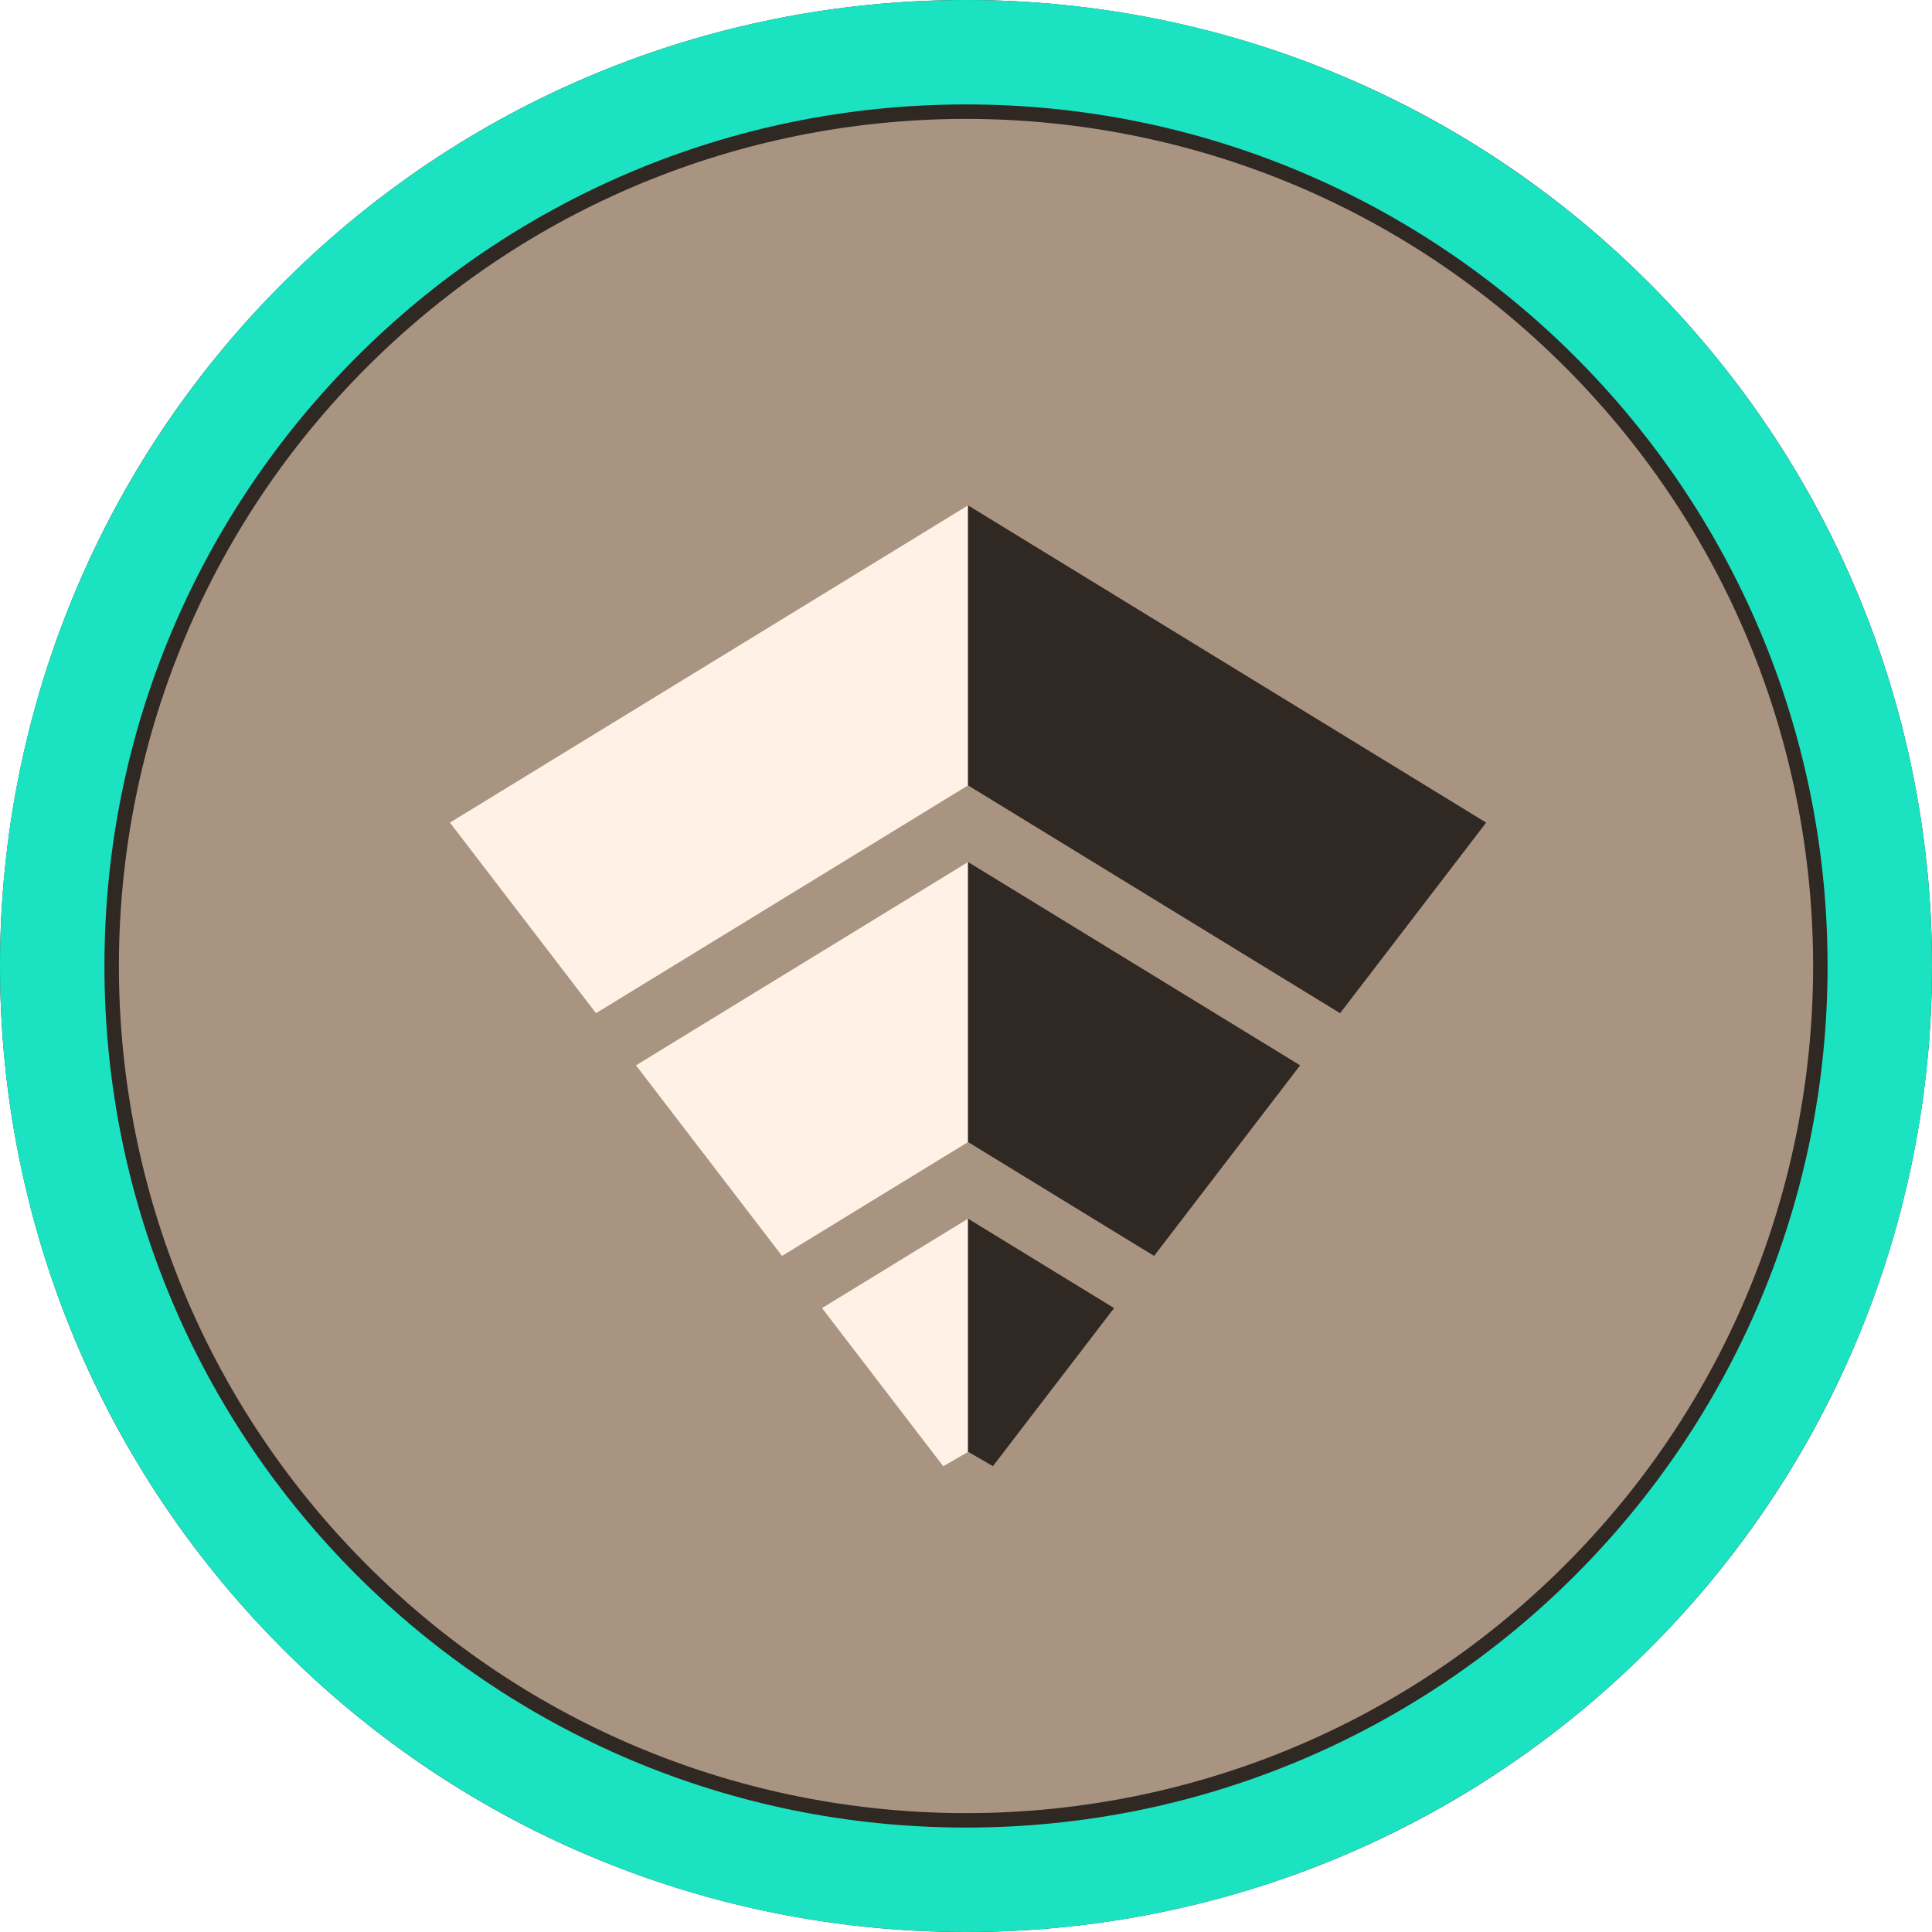
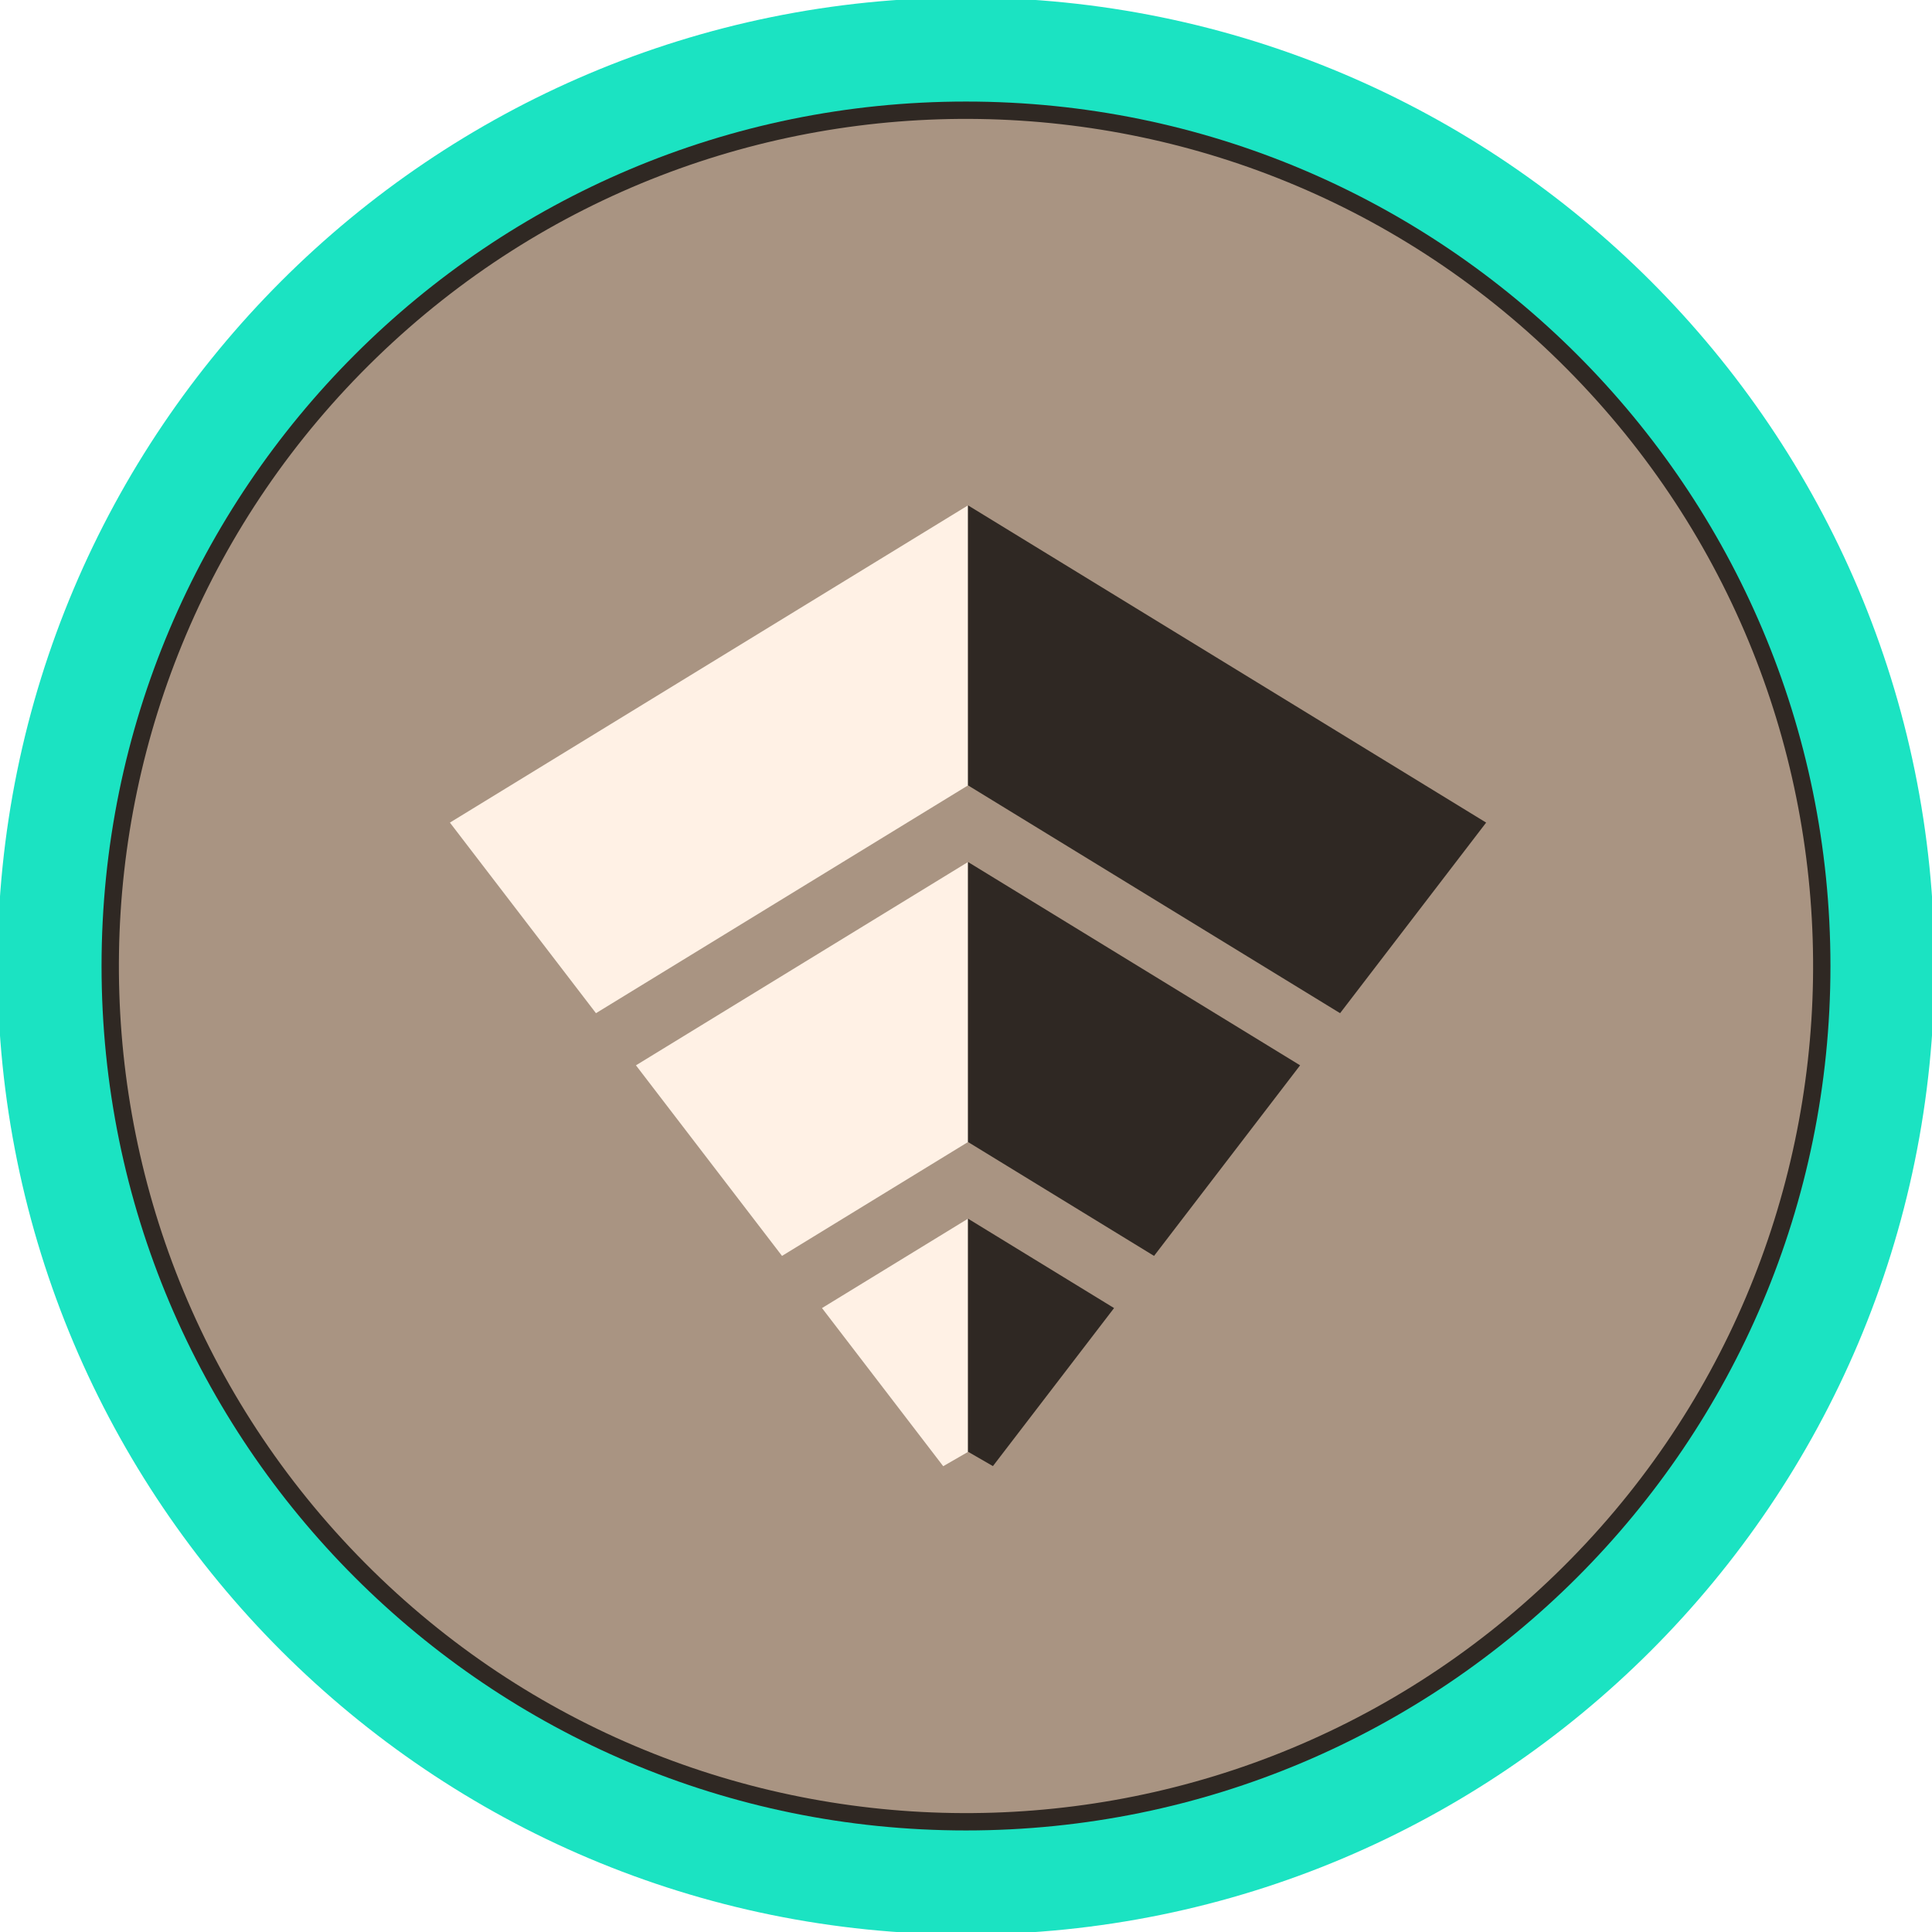
- <svg xmlns="http://www.w3.org/2000/svg" width="37" height="37" viewBox="0 0 37 37">
-   <g width="37" height="37" fill="none" viewBox="0 0 37 37" transform="translate(0.0003216718, 0.0003216718) scale(0.0474359, 0.0474359)">
-     <path fill="#2F2823" d="M109.85 661.323C-39.997 506.6-36.045 259.698 118.677 109.85 273.4-39.997 520.302-36.045 670.15 118.677 819.997 273.4 816.045 520.302 661.323 670.15 506.6 819.997 259.698 816.045 109.85 661.323" />
-     <path fill="#A99482" d="M144.33 627.929C12.926 492.249 16.391 275.735 152.071 144.33s352.194-127.939 483.599 7.741 127.939 352.194-7.741 483.599-352.194 127.939-483.599-7.741" />
-     <path fill="#FFF1E5" d="m331.861 528.103 48.942 63.845 10.026-5.788.017.009v-94.177zm-75.11-98.003 58.975 76.948v-.01l75.12-45.992v-113.05zm0-143.987-75.11 45.993 58.973 76.949v-.01l150.232-91.985-.001-113.05z" />
-     <path fill="#2F2823" d="m390.793 586.228.118-.068 9.957 5.747 48.909-63.804-58.984-36.111zm0-125.182 75.12 45.992v.01l58.975-76.948-134.095-82.104zm0-143.986 150.231 91.985v.01l58.974-76.949-75.11-45.993-134.094-82.103z" />
-   </g>
-   <circle cx="18.5" cy="18.5" r="17.5" stroke="#1BE3C2" stroke-width="2" fill="none" />
+ <svg xmlns="http://www.w3.org/2000/svg" width="37" height="37" viewBox="0 0 780 780" fill="none">
+   <path fill="#2F2823" d="M109.85 661.323C-39.997 506.6-36.045 259.698 118.677 109.85 273.4-39.997 520.302-36.045 670.15 118.677 819.997 273.4 816.045 520.302 661.323 670.15 506.6 819.997 259.698 816.045 109.85 661.323" />
+   <path fill="#A99482" d="M144.33 627.929C12.926 492.249 16.391 275.735 152.071 144.33s352.194-127.939 483.599 7.741 127.939 352.194-7.741 483.599-352.194 127.939-483.599-7.741" />
+   <path fill="#FFF1E5" d="m331.861 528.103 48.942 63.845 10.026-5.788.017.009v-94.177zm-75.11-98.003 58.975 76.948v-.01l75.12-45.992v-113.05zm0-143.987-75.11 45.993 58.973 76.949v-.01l150.232-91.985-.001-113.05z" />
+   <path fill="#2F2823" d="m390.793 586.228.118-.068 9.957 5.747 48.909-63.804-58.984-36.111zm0-125.182 75.12 45.992v.01l58.975-76.948-134.095-82.104zm0-143.986 150.231 91.985v.01l58.974-76.949-75.11-45.993-134.094-82.103z" />
+   <circle cx="390" cy="390" r="370" stroke="#1BE3C2" stroke-width="42" fill="none" />
</svg>
